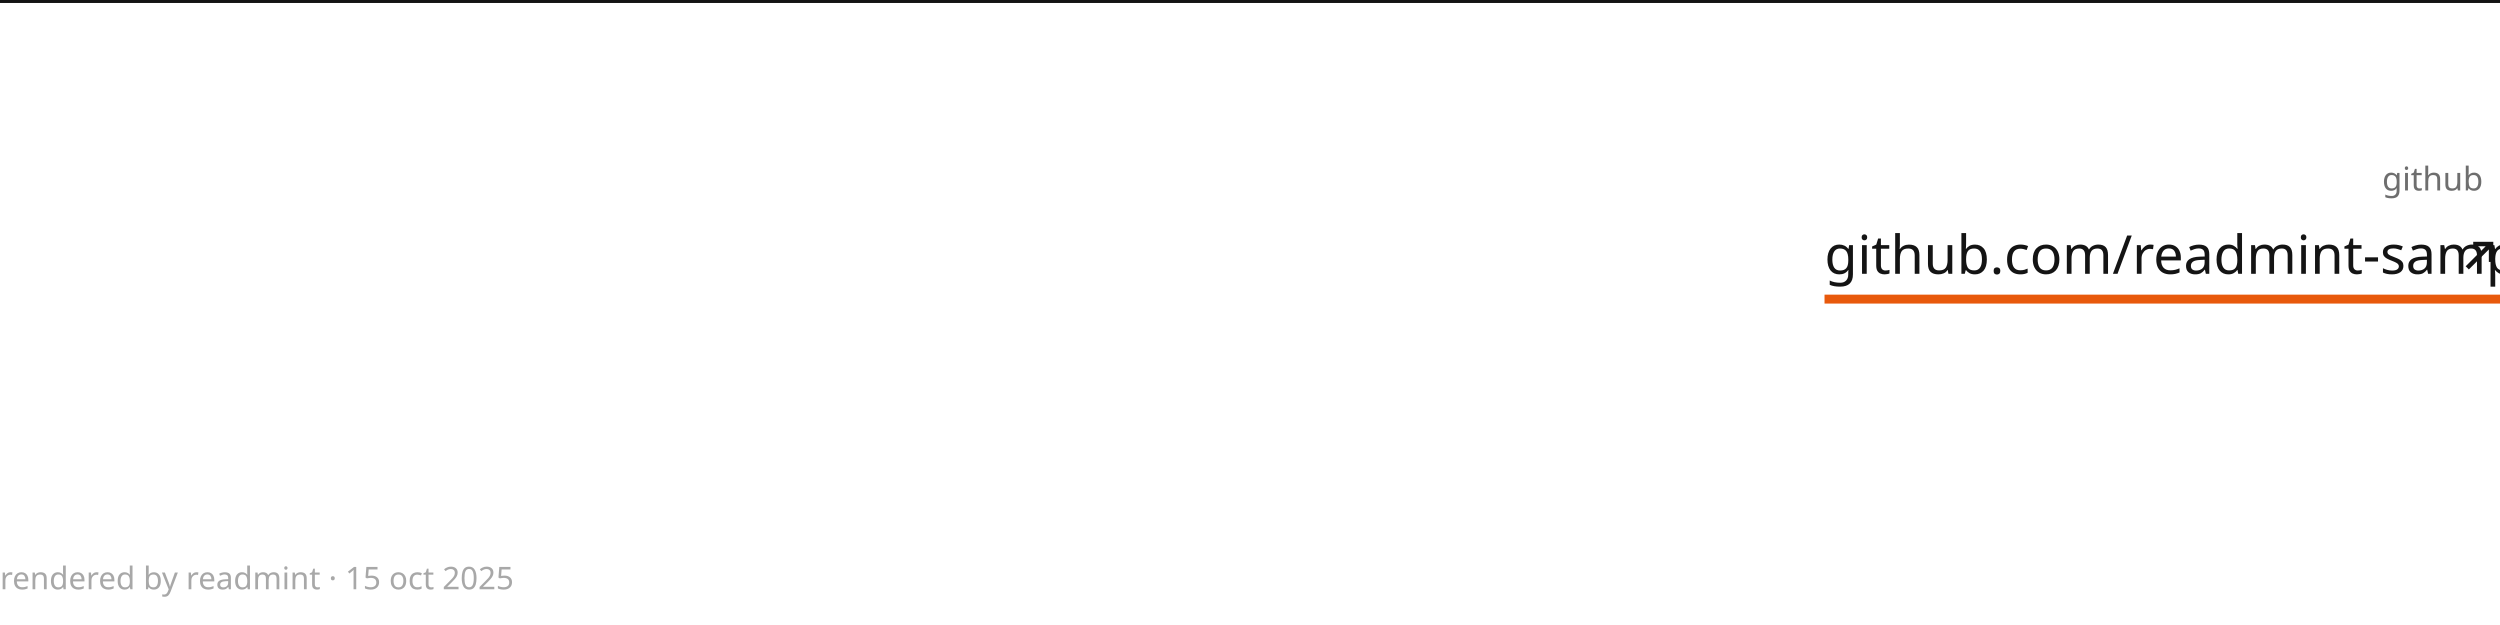
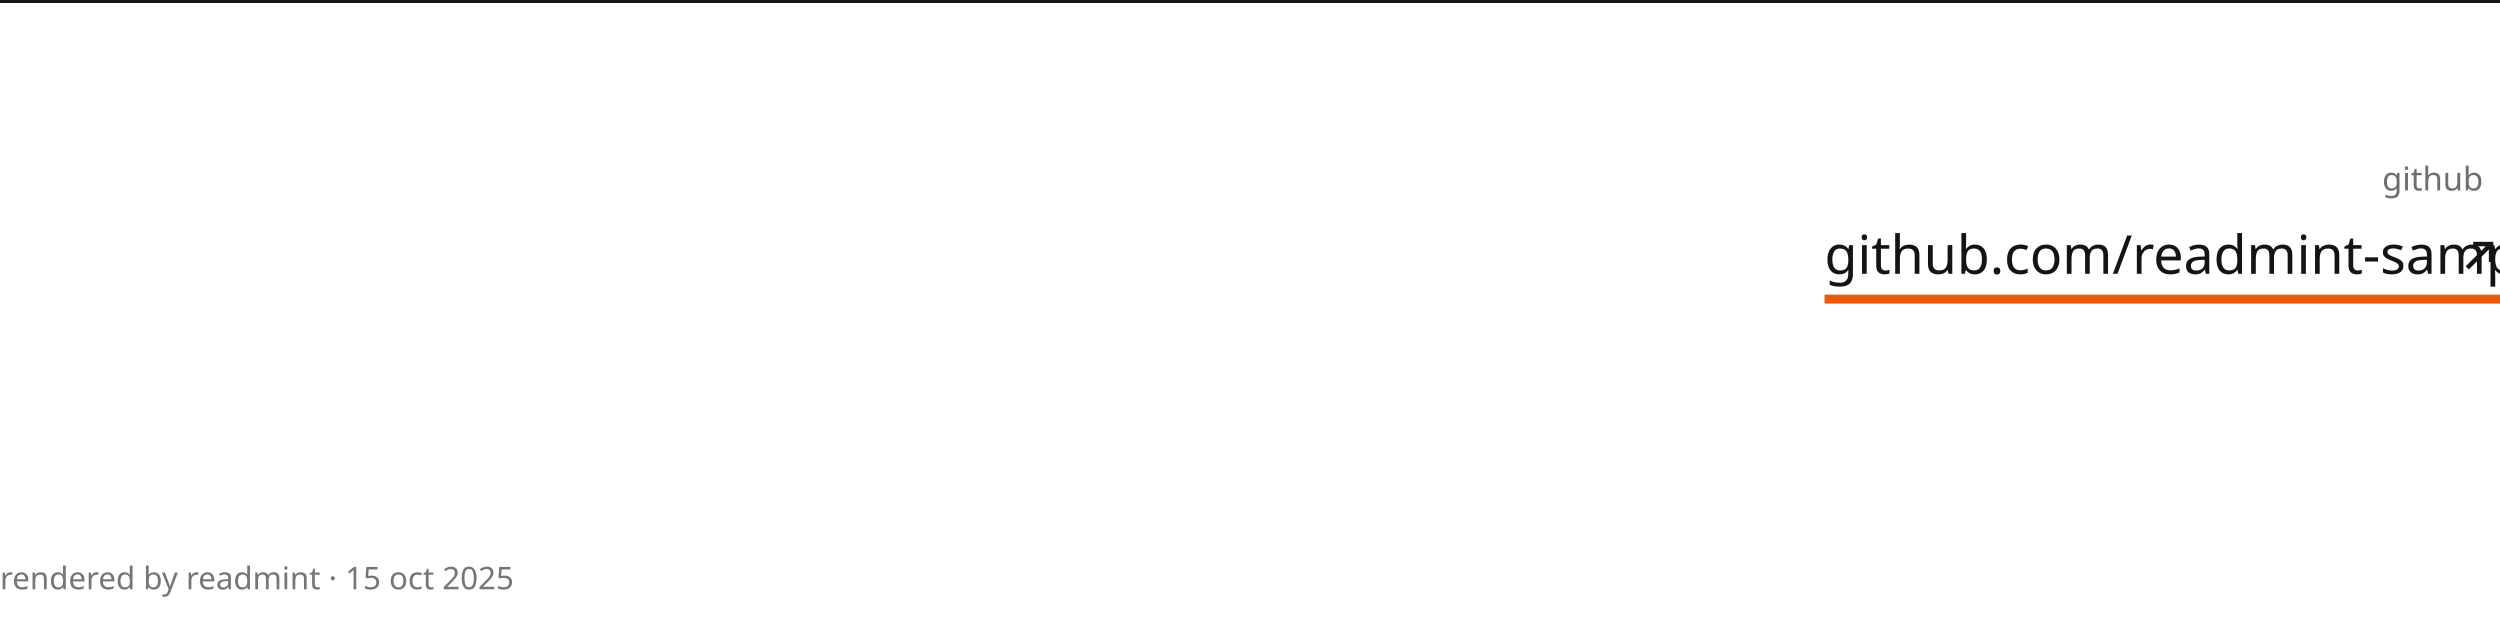
<svg xmlns="http://www.w3.org/2000/svg" width="840" height="210" viewBox="0 0 840 210" role="img">
  <defs>
    <style>@font-face{font-family:"Geist Mono";src:url(data:font/woff;sha256=8926e0442e344cb06b8d9f077cb19c83c687bd0049bb4a84fd8b30425de66ef0);font-weight:400;font-style:normal}@font-face{font-family:"Archivo SemiCondensed";src:url(data:font/woff;sha256=9b9a0b3c8067911dc5185466d2b8746fd500c443403630d6a7694cef781c6bc0);font-weight:500;font-style:normal}</style>
  </defs>
  <g>
    <rect x="0" y="0" width="840" height="1" fill="#141414" />
    <text xml:space="preserve" text-rendering="geometricPrecision" font-family="'Geist Mono'" font-weight="400" font-size="11" fill="#6e6e6e">
      <tspan x="800.4 807 813.6 820.2 826.8 833.4" y="64">github</tspan>
    </text>
    <text xml:space="preserve" text-rendering="geometricPrecision" font-family="'Archivo SemiCondensed'" font-weight="500" font-size="18" fill="#141414">
      <tspan x="613.04 622.13 626.09 631.04 640.238 649.436 658.742 663.368 672.008 681.386 695.264 700.376 705.812 714.812 723.794 733.1 746.978 750.938 760.154 765.104 770.54 778.874 787.856 801.734 811.04 815" y="92">github.com/readmint-sample</tspan>
    </text>
    <path d="M829 90 L837 82 M831 82 H837 V88" fill="none" stroke="#141414" stroke-width="1.5" />
    <rect x="613.04" y="99" width="226.96" height="3" fill="#e8590c" />
-     <text xml:space="preserve" text-rendering="geometricPrecision" font-family="'Geist Mono'" font-weight="400" font-size="10.5" fill="#a8a8a8">
+     <text xml:space="preserve" text-rendering="geometricPrecision" font-family="'Geist Mono'" font-weight="400" font-size="10.5" fill="#757575">
      <tspan x="0 6.3 12.6 18.9 25.2 31.5 37.8 44.1 50.4 56.7 63 69.3 75.6 81.9 88.2 94.5 100.8 107.1 113.4 119.7 126 132.3 138.6 144.9 151.2 157.5 163.8 170.1 176.4 182.7 189 195.3 201.6 207.9" y="198">rendered by readmint · 15 oct 2025</tspan>
    </text>
  </g>
</svg>
